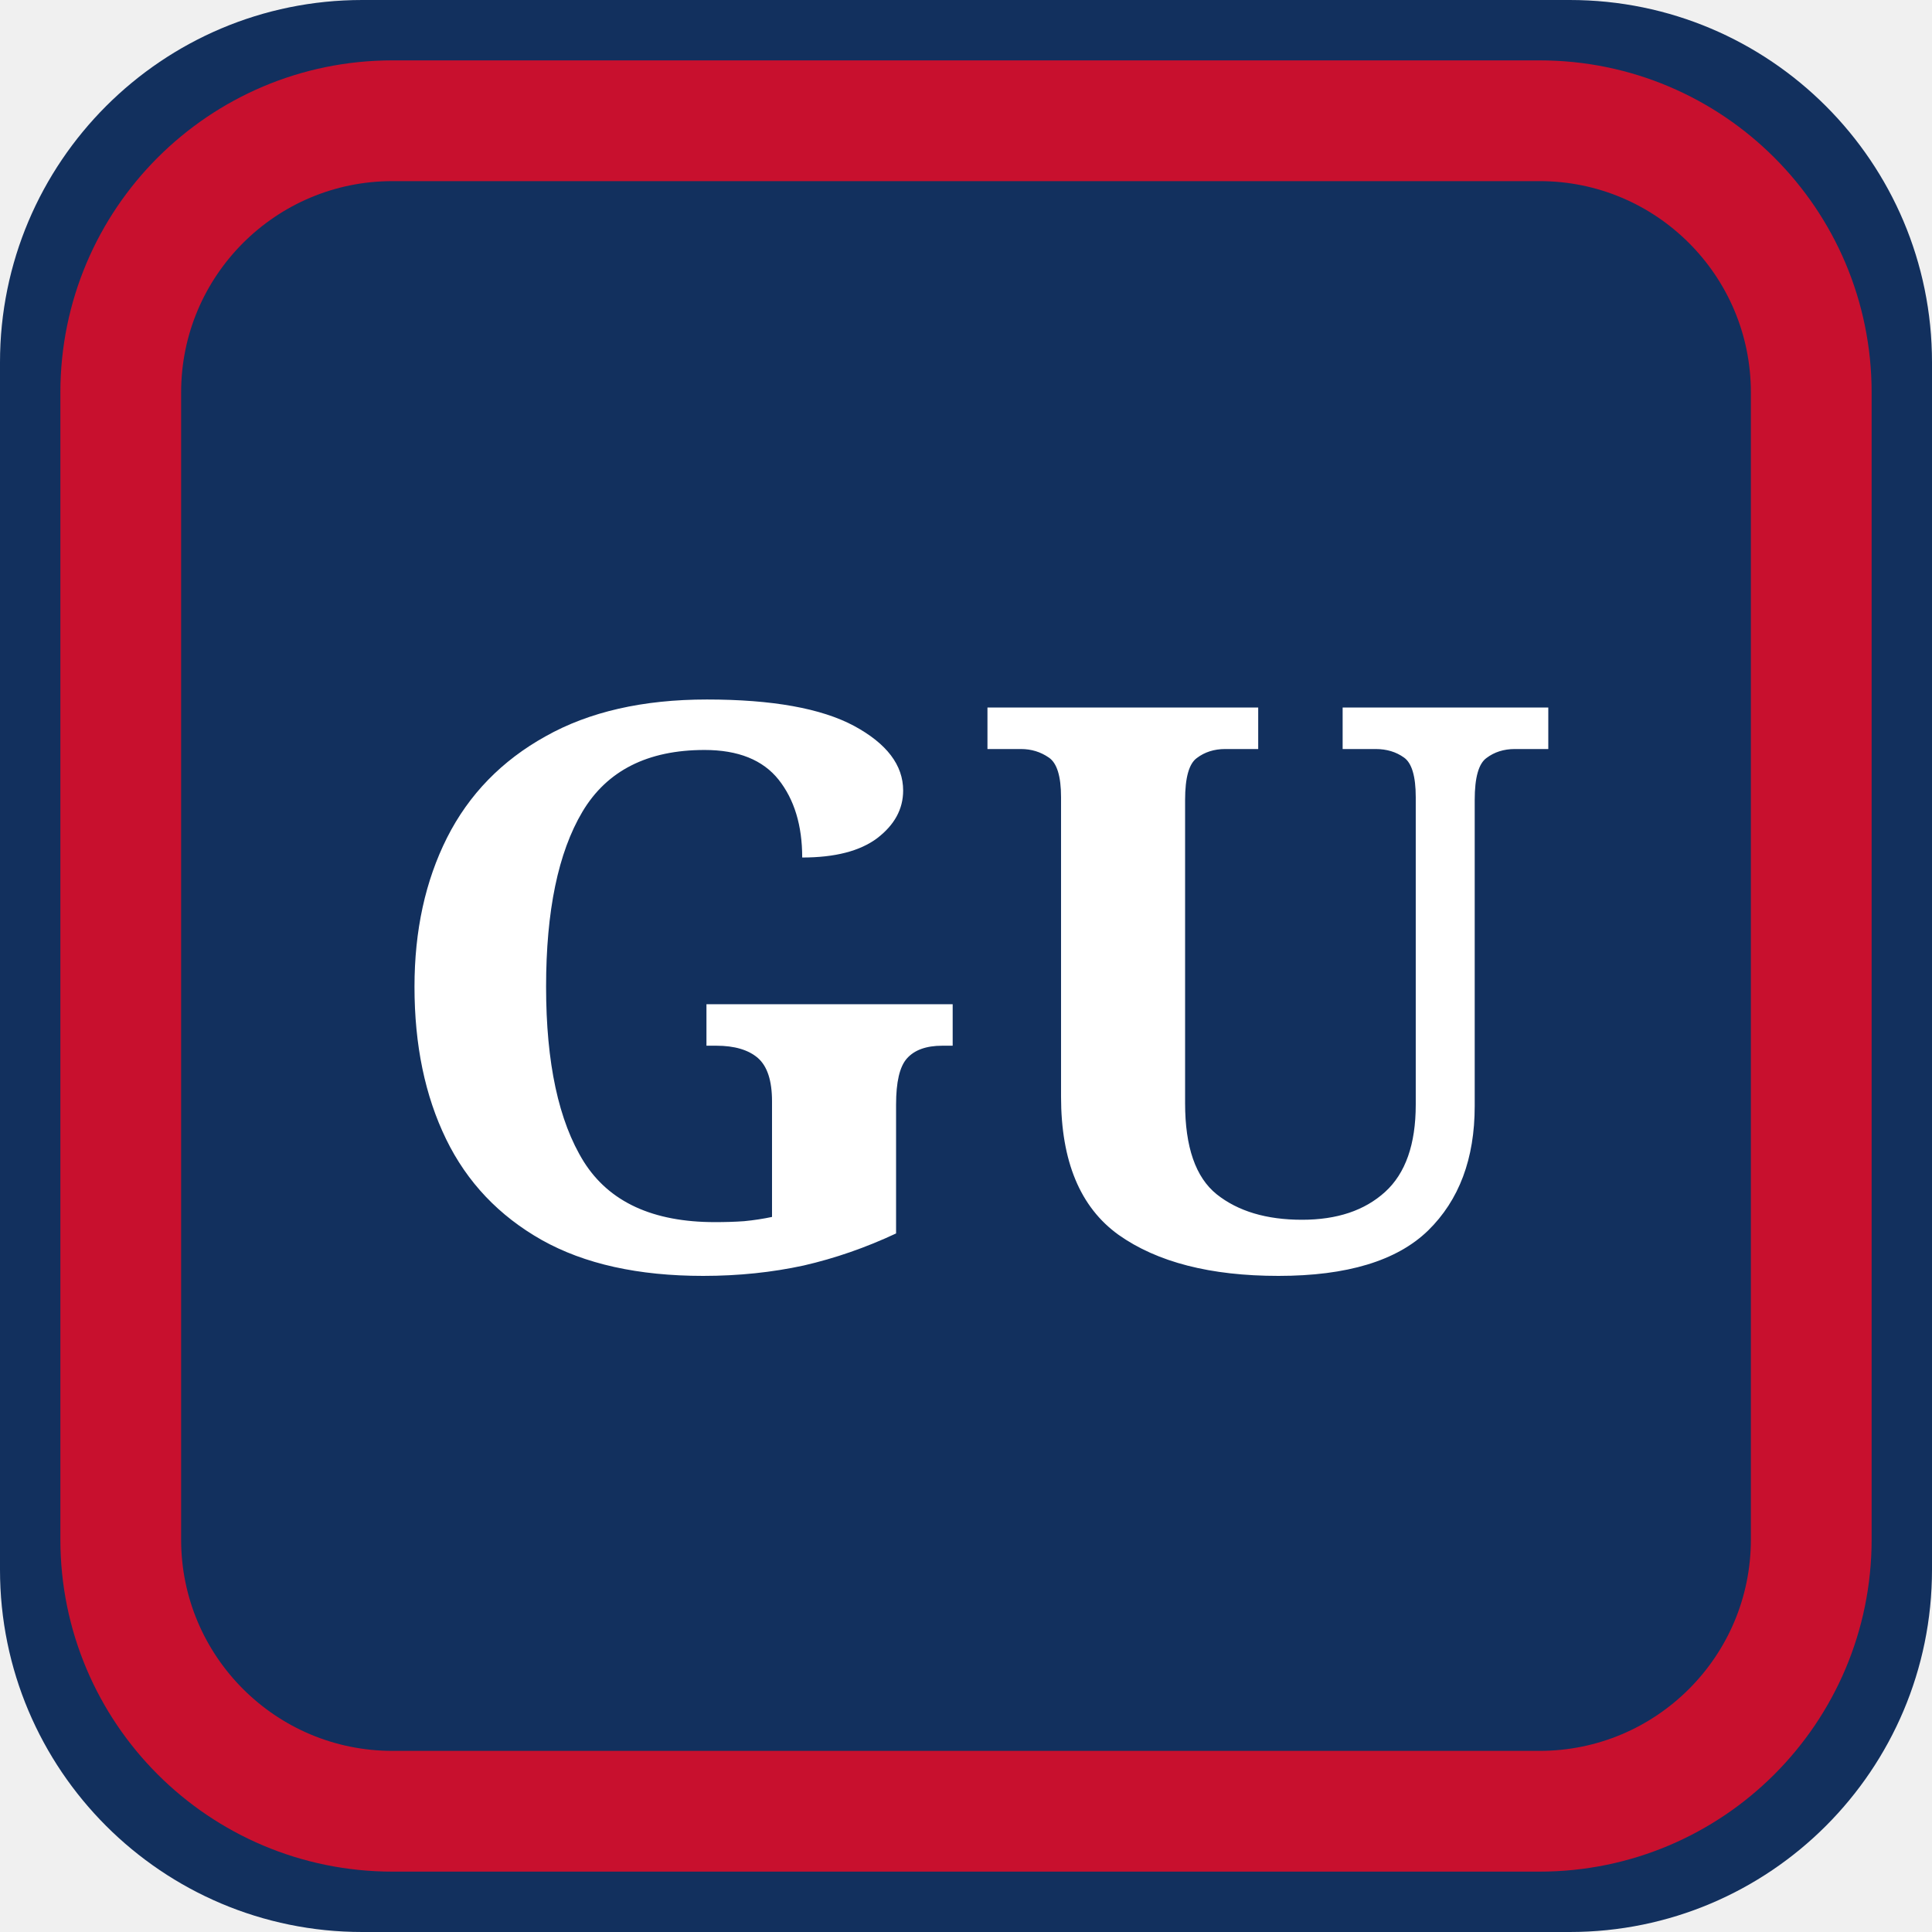
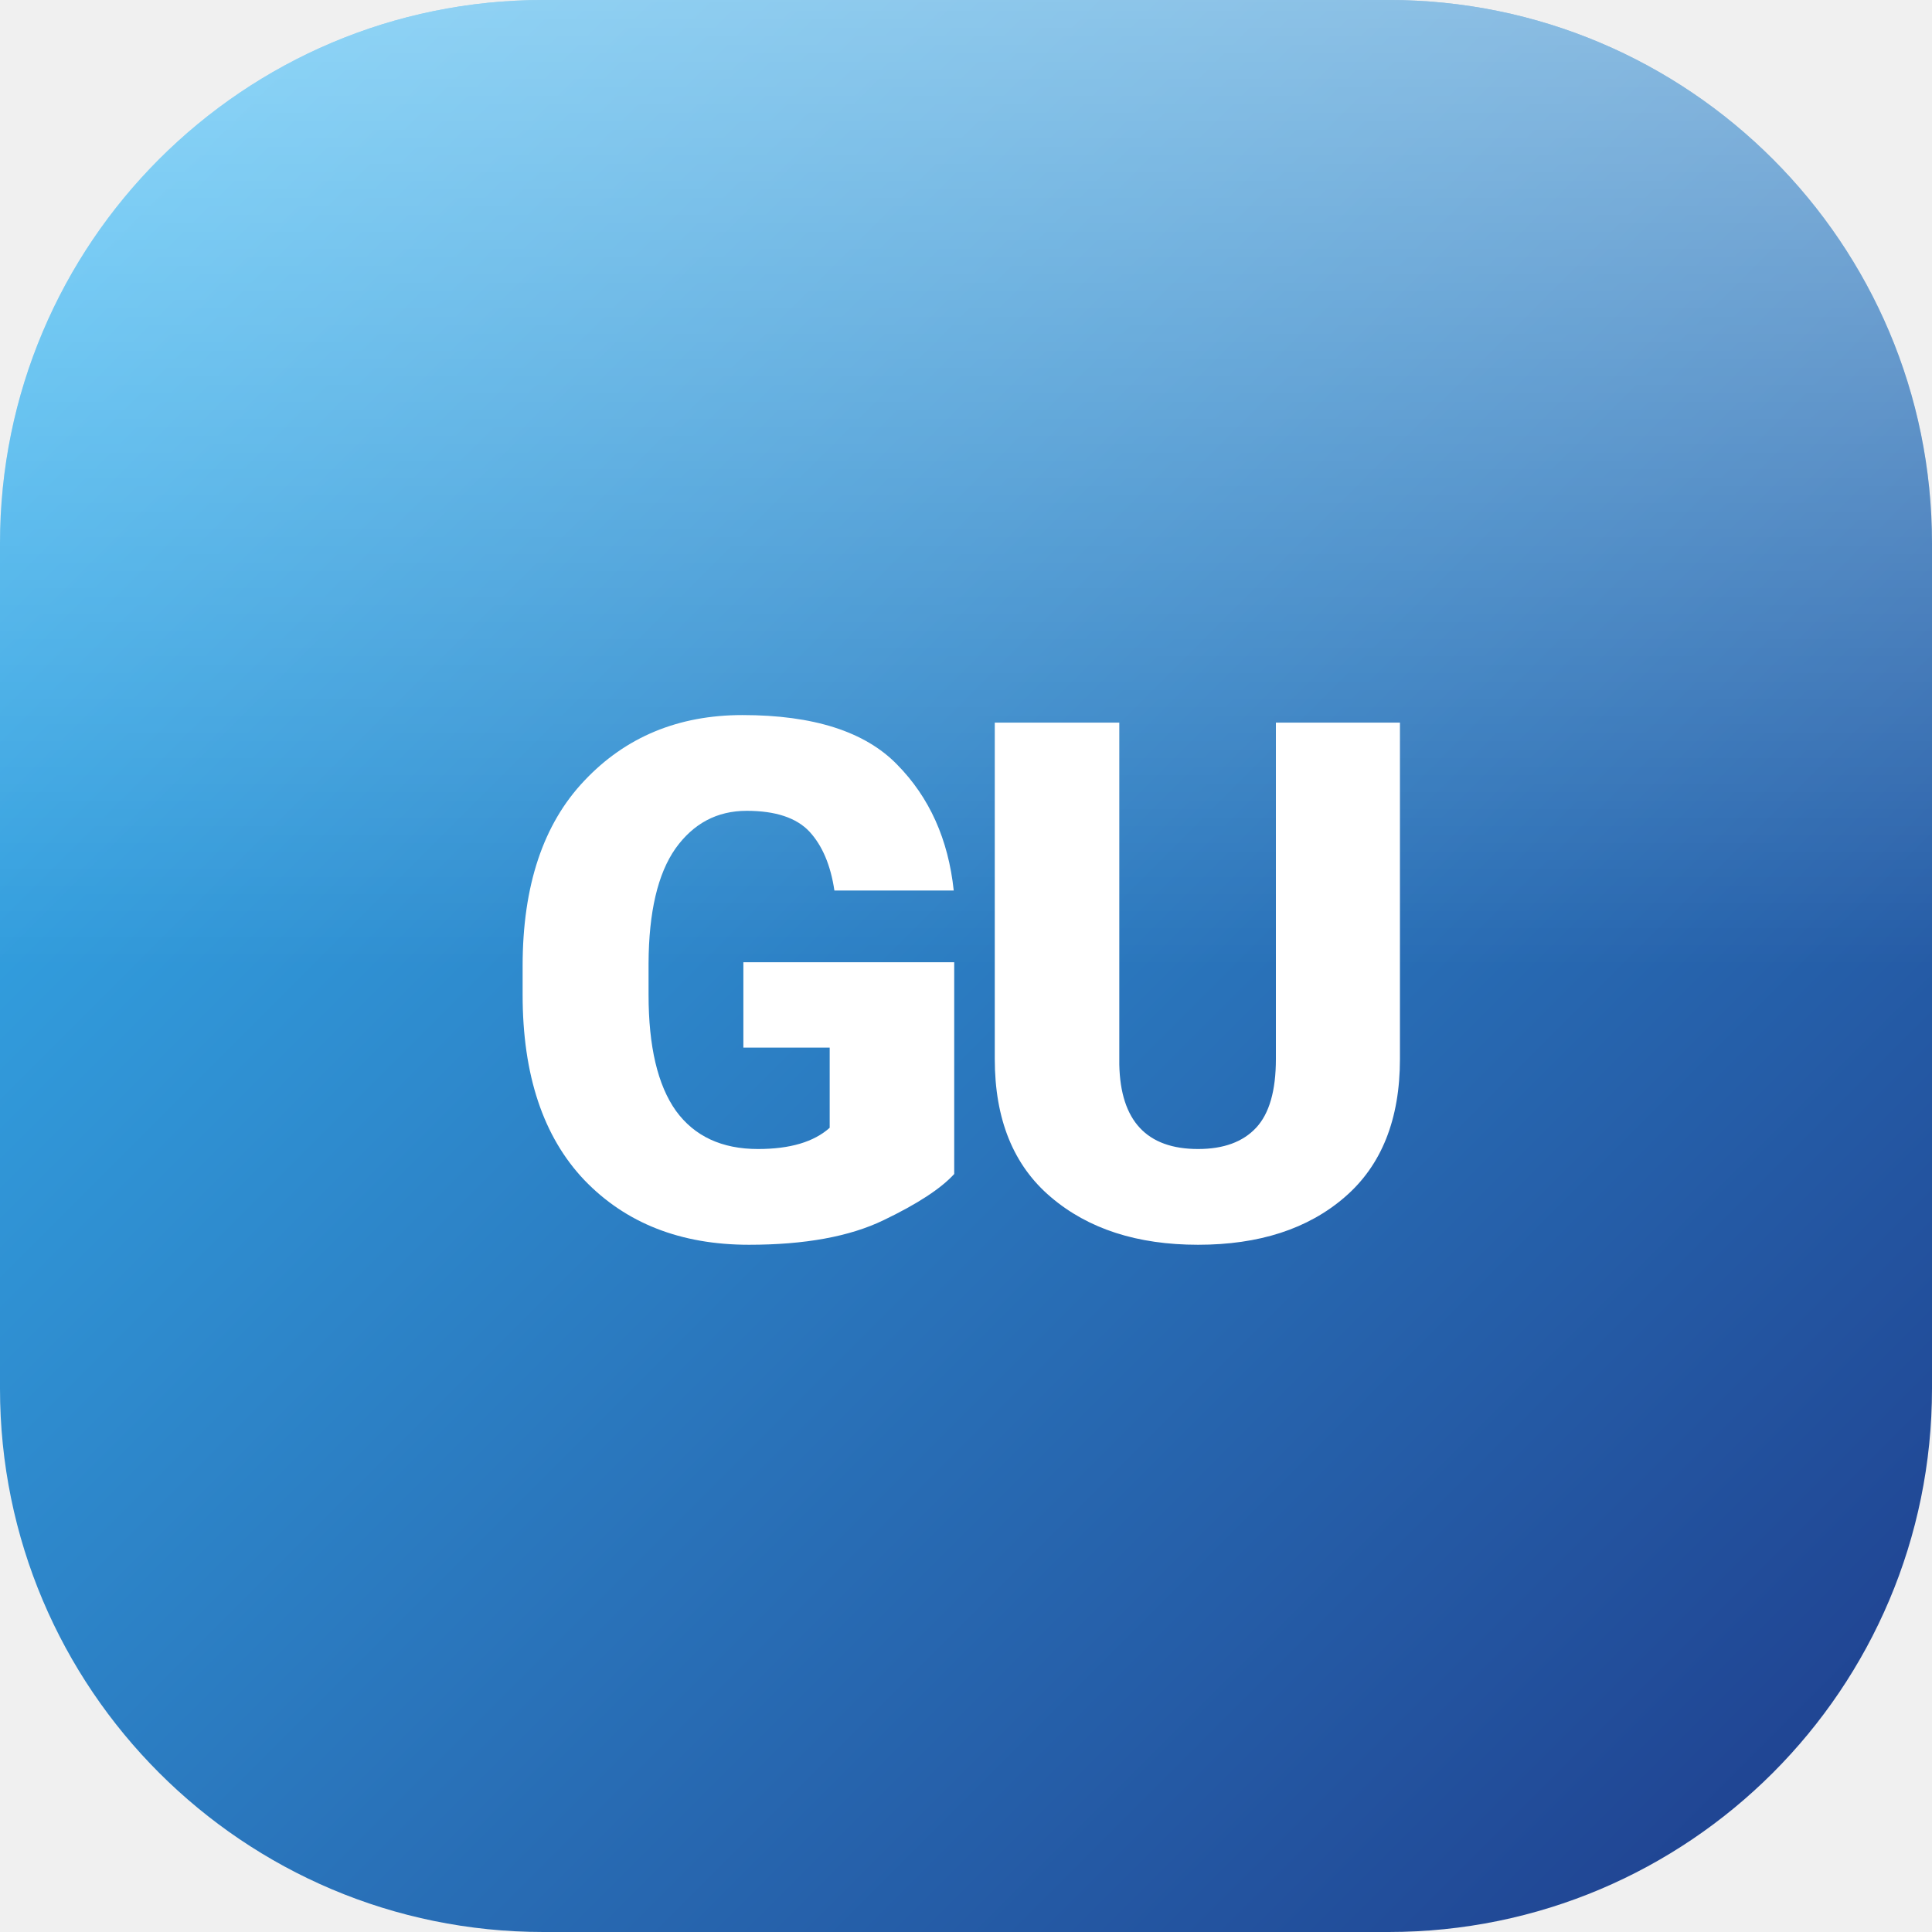
<svg xmlns="http://www.w3.org/2000/svg" viewBox="0 0 64 64">
-   <rect width="64" height="64" rx="12" fill="#12305e" />
-   <rect x="4" y="4" width="56" height="56" rx="9" fill="none" stroke="#c8102e" stroke-width="4" />
-   <text x="32" y="42" font-family="Georgia,serif" font-size="26" font-weight="700" fill="#fff" text-anchor="middle">GU</text>
+   <defs>
+     <linearGradient id="g" x1="0" y1="0" x2="1" y2="1">
+       <stop offset="0" stop-color="#38bdf8" />
+       <stop offset="1" stop-color="#1e3a8a" />
+     </linearGradient>
+     <linearGradient id="s" x1="0" y1="0" x2="0" y2="1">
+       <stop offset="0" stop-color="#fff" stop-opacity=".45" />
+       <stop offset=".5" stop-color="#fff" stop-opacity="0" />
+     </linearGradient>
+   </defs>
+   <rect width="64" height="64" rx="18" fill="url(#g)" />
+   <rect width="64" height="64" rx="18" fill="url(#s)" />
+   <text x="32" y="41" font-family="system-ui,-apple-system,Segoe UI,Roboto,sans-serif" font-size="24" font-weight="800" fill="#fff" text-anchor="middle" letter-spacing="-1">GU</text>
</svg>
